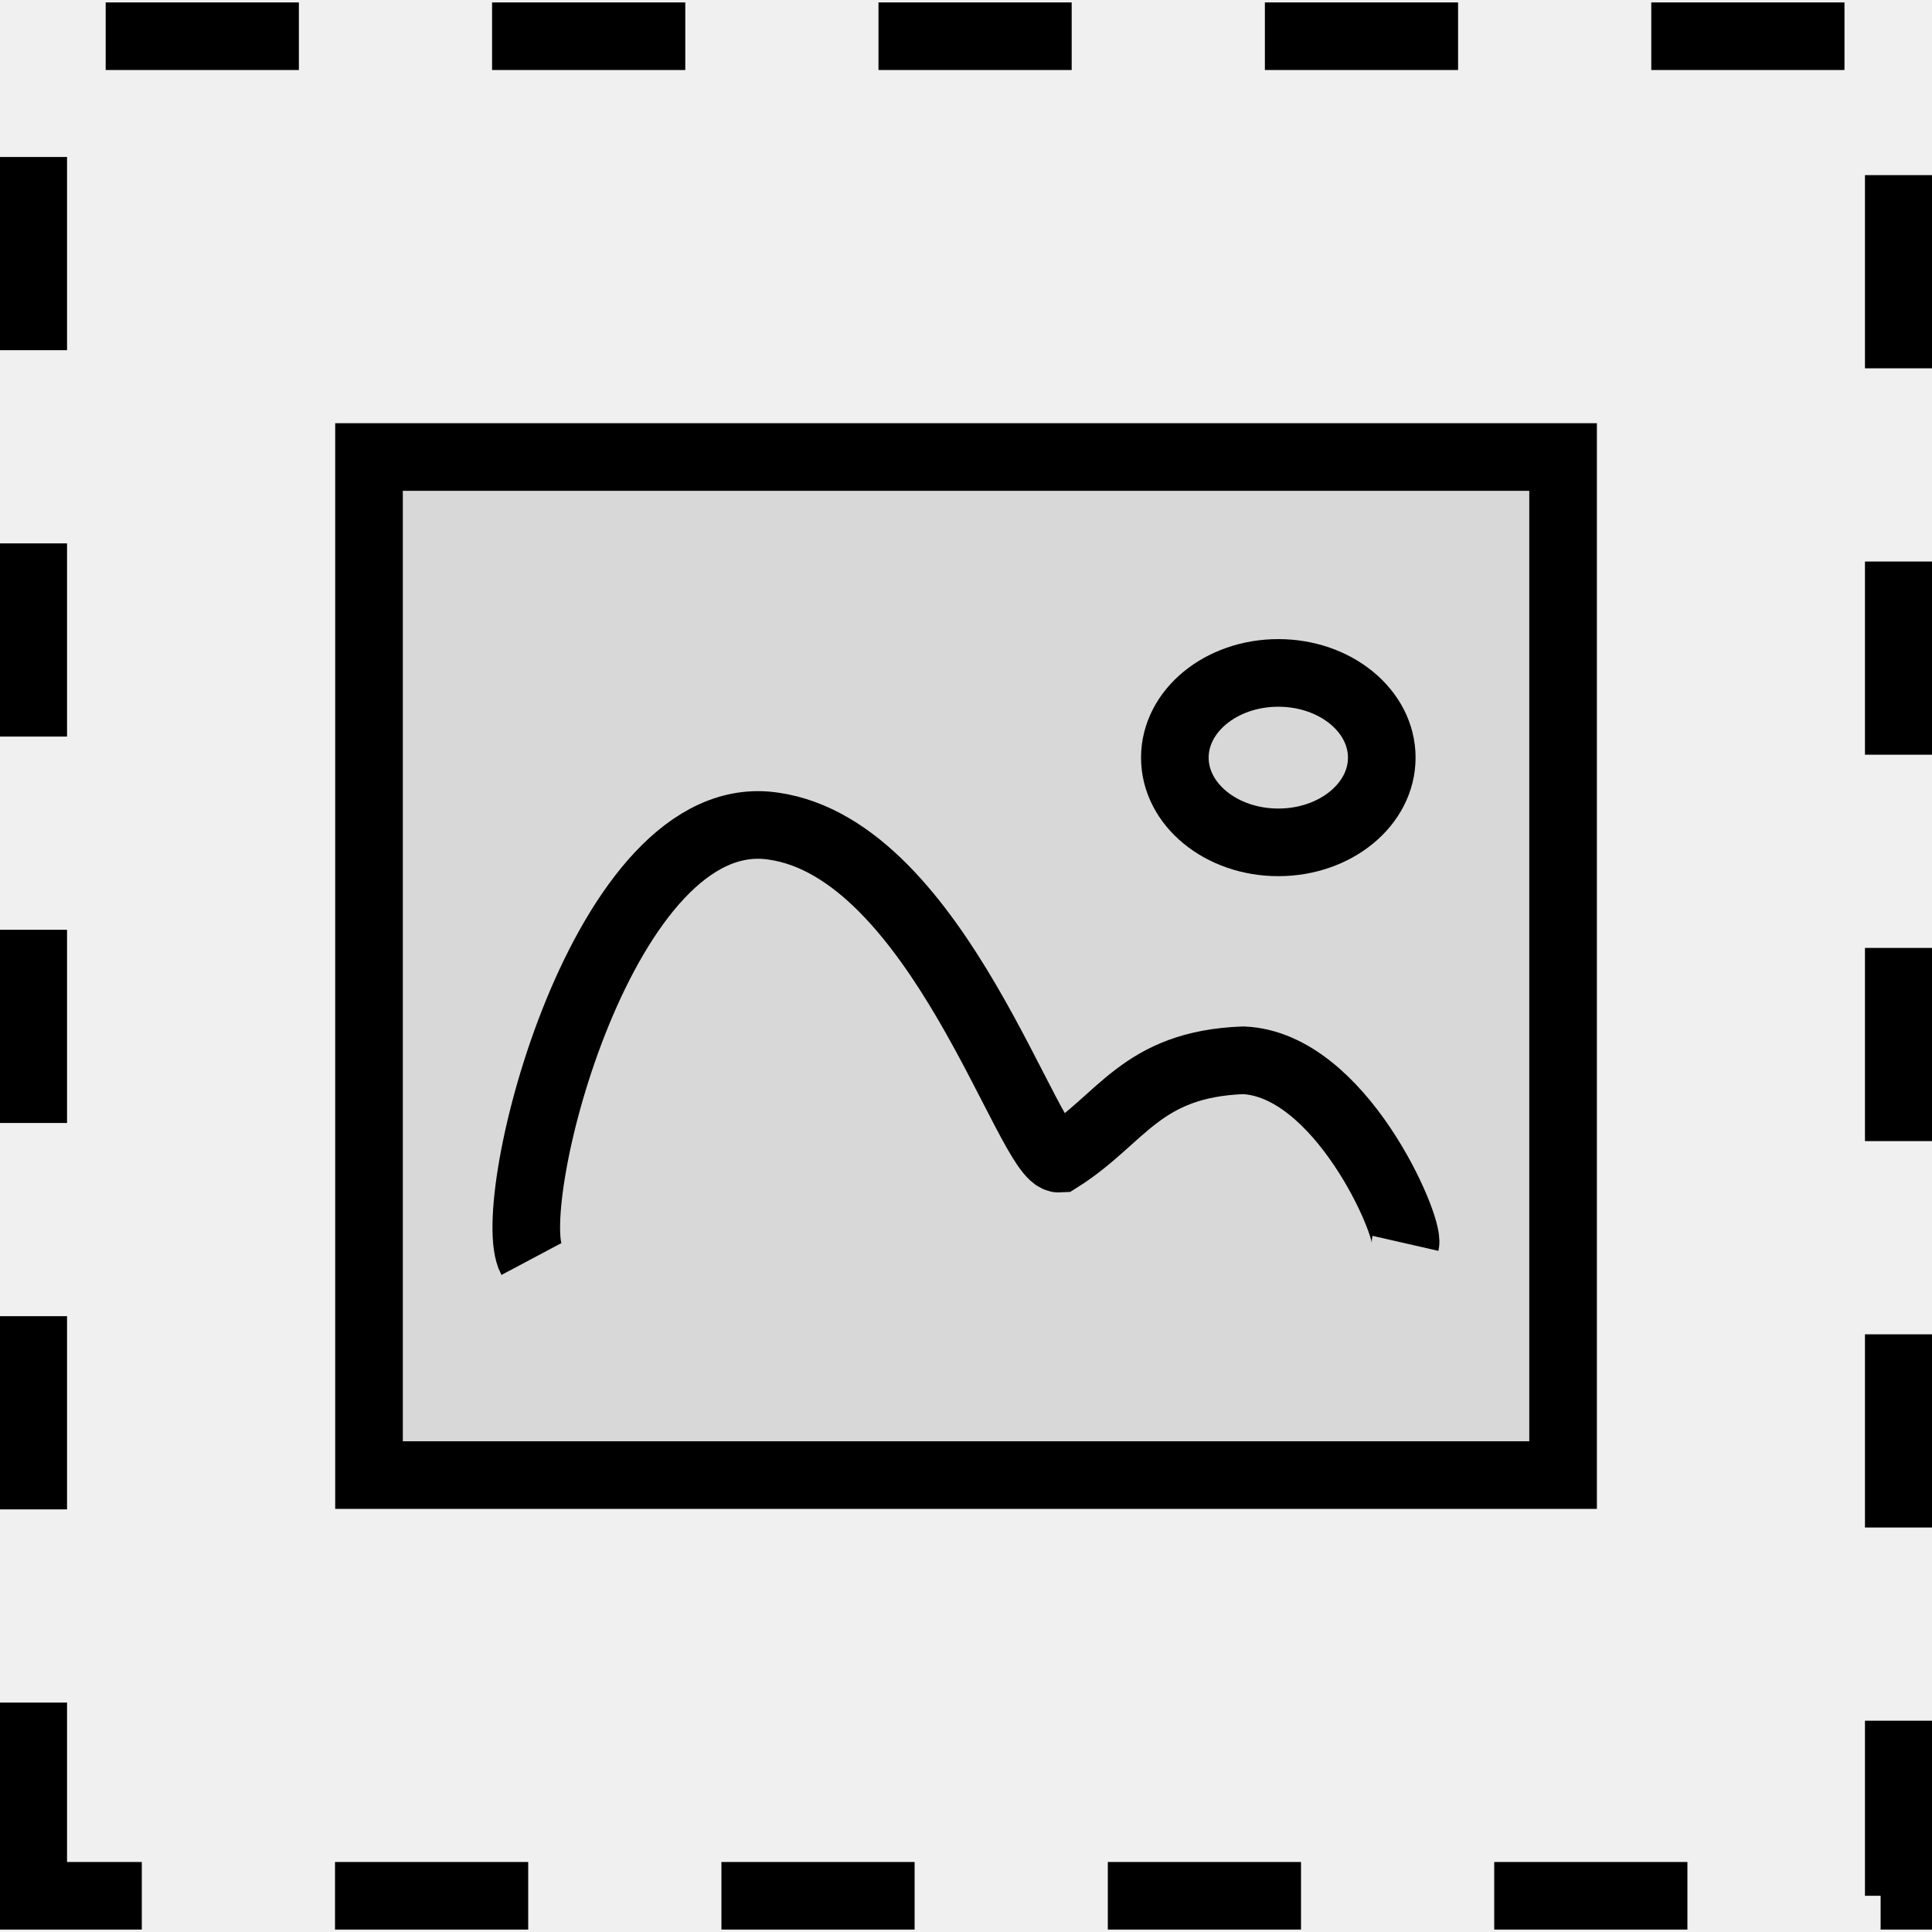
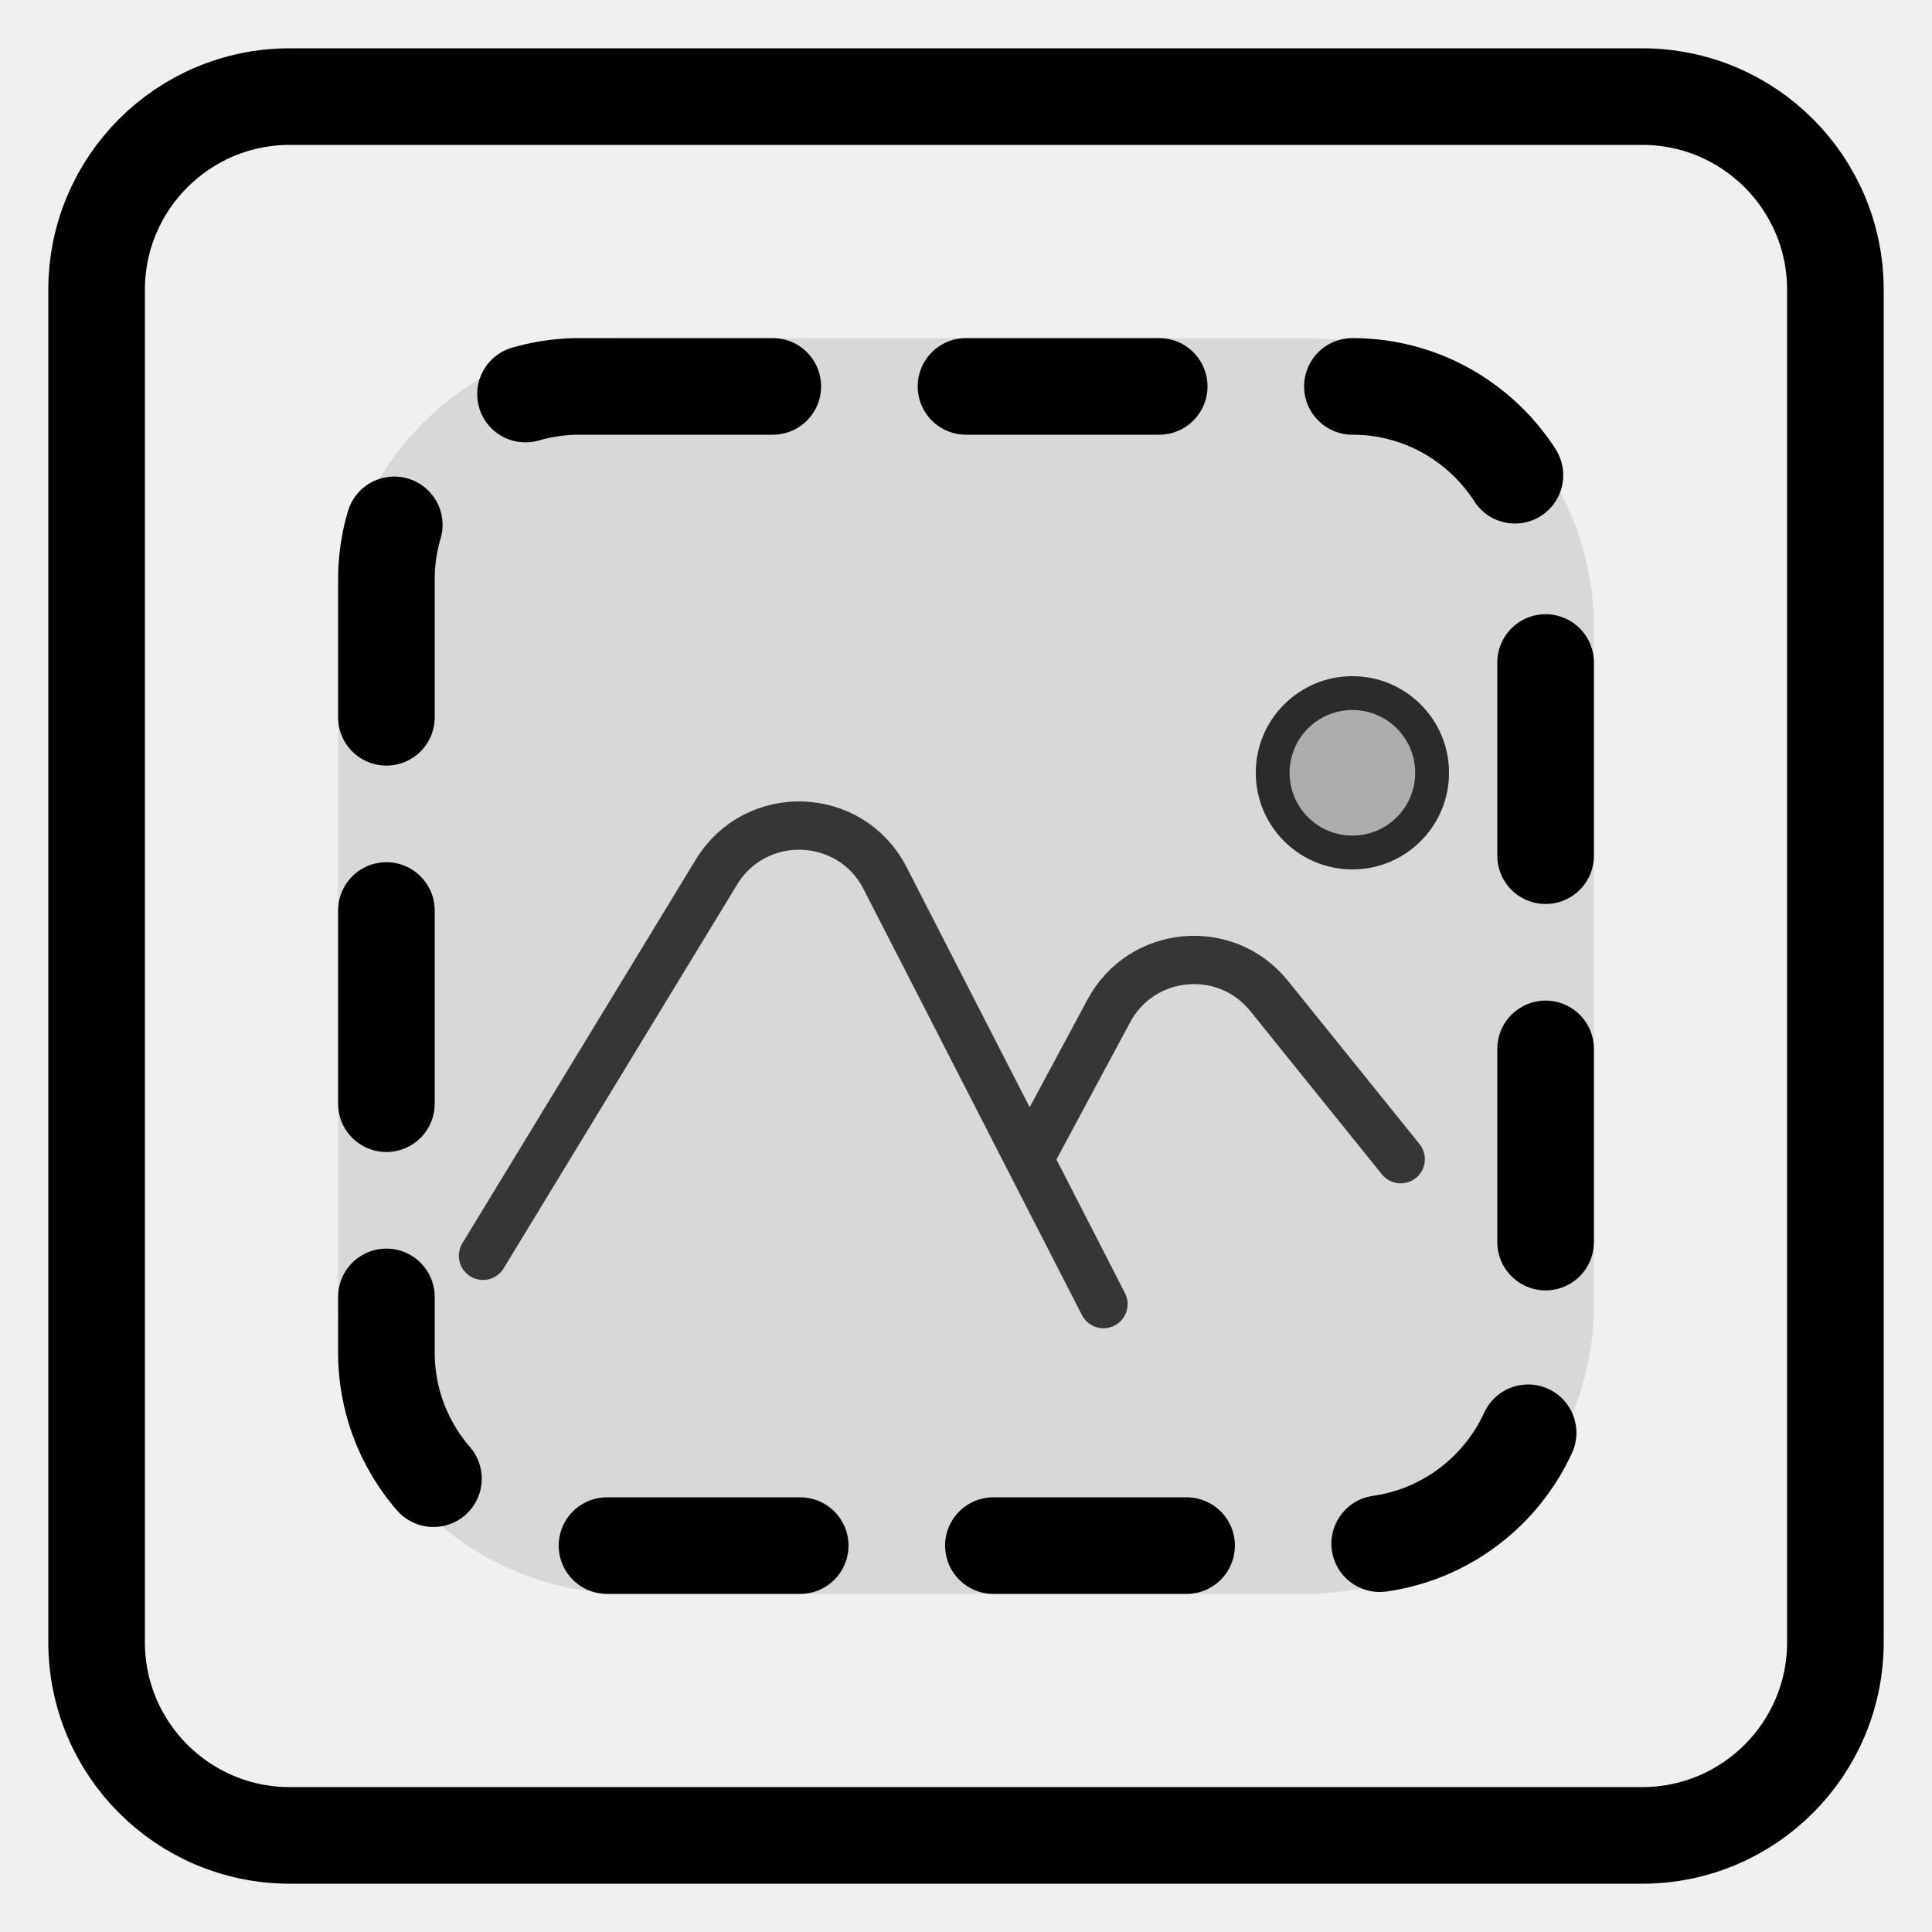
- <svg xmlns="http://www.w3.org/2000/svg" width="20" height="20">
-   <g>
-     <rect stroke="#000" transform="rotate(-90 10,10) " fill="none" stroke-width="0.7" stroke-opacity="null" fill-opacity="null" x="0.375" y="0.344" width="19.25" height="19.312" id="svg_4" stroke-dasharray="2,2" />
-     <rect stroke="#000" id="svg_1" height="10.539" width="12.361" y="4.731" x="3.82" stroke-width="0.7" fill="rgba(0,0,0,0.1)" />
-     <path id="svg_15" d="m3.414,12.894" opacity="0.5" fill-opacity="null" stroke-opacity="null" stroke-width="0.7" fill="none" stroke="#000" />
-     <g stroke="null" id="svg_6">
-       <ellipse stroke="#000" ry="0.877" rx="1.071" id="svg_13" cy="7.843" cx="13.233" stroke-opacity="null" stroke-width="0.7" fill="none" />
-       <path stroke="#000" id="svg_19" d="m5.5,13.034c-0.303,-0.57 0.744,-4.747 2.507,-4.482c1.708,0.244 2.645,3.463 2.961,3.443c0.647,-0.407 0.84,-0.978 1.901,-1.019c1.006,0.041 1.722,1.711 1.68,1.895" fill-opacity="null" stroke-opacity="null" stroke-width="0.7" fill="none" />
-     </g>
+ <svg xmlns="http://www.w3.org/2000/svg" width="20" height="20" viewBox="0 0 20 20" fill="none">
+   <g clip-path="url(#clip0_806_902)">
+     <rect x="1" y="1" width="18" height="18" rx="2" stroke="black" stroke-linejoin="round" />
+     <rect x="3.5" y="3.5" width="13" height="13" rx="3" fill="black" fill-opacity="0.1" />
+     <path d="M5 13L7.417 9.027C7.824 8.359 8.805 8.394 9.162 9.09L10.654 12M11.423 13.5L10.654 12M10.654 12L11.479 10.464C11.817 9.834 12.689 9.753 13.138 10.31L14.5 12" stroke="black" stroke-opacity="0.75" stroke-width="0.5" stroke-linecap="round" stroke-linejoin="round" />
+     <circle cx="14" cy="8" r="1" fill="black" fill-opacity="0.2" />
+     <circle cx="14" cy="8" r="0.825" stroke="black" stroke-opacity="0.75" stroke-width="0.35" />
+     <rect x="4" y="4" width="12" height="12" rx="2" stroke="black" stroke-linecap="round" stroke-linejoin="round" stroke-dasharray="2 2" />
  </g>
+   <defs>
+     <clipPath id="clip0_806_902">
+       <rect width="20" height="20" fill="white" />
+     </clipPath>
+   </defs>
</svg>
